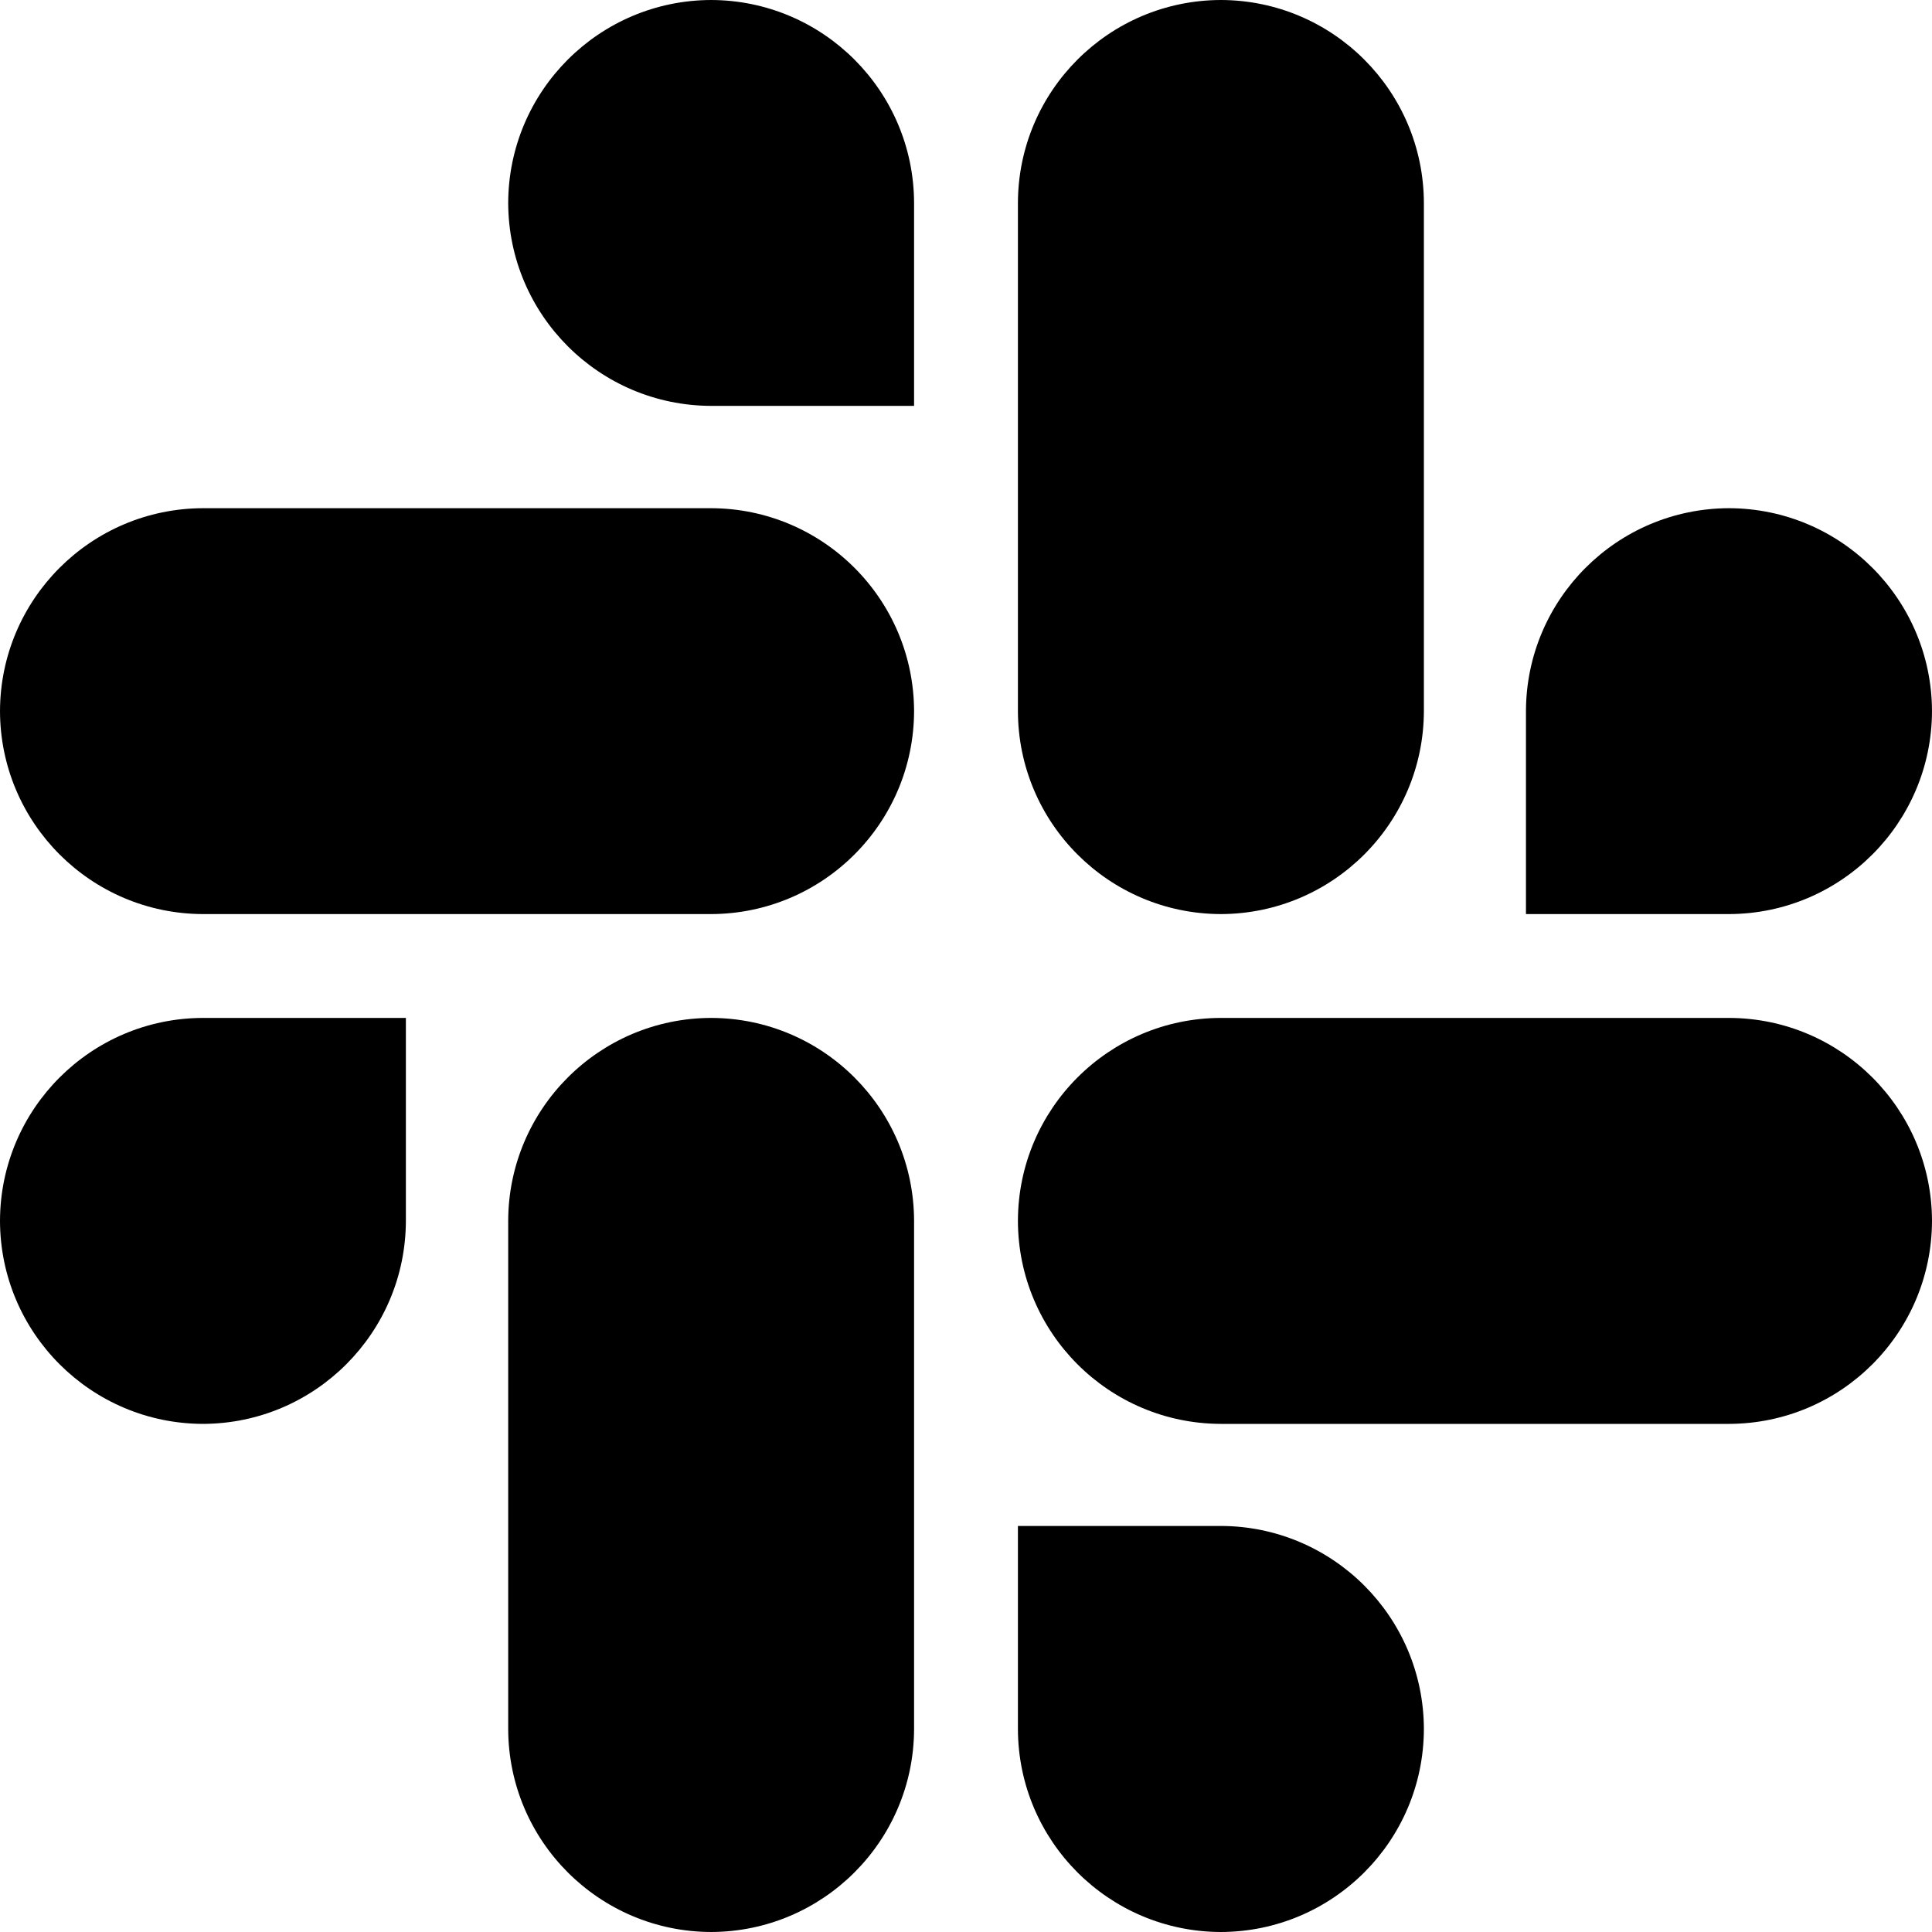
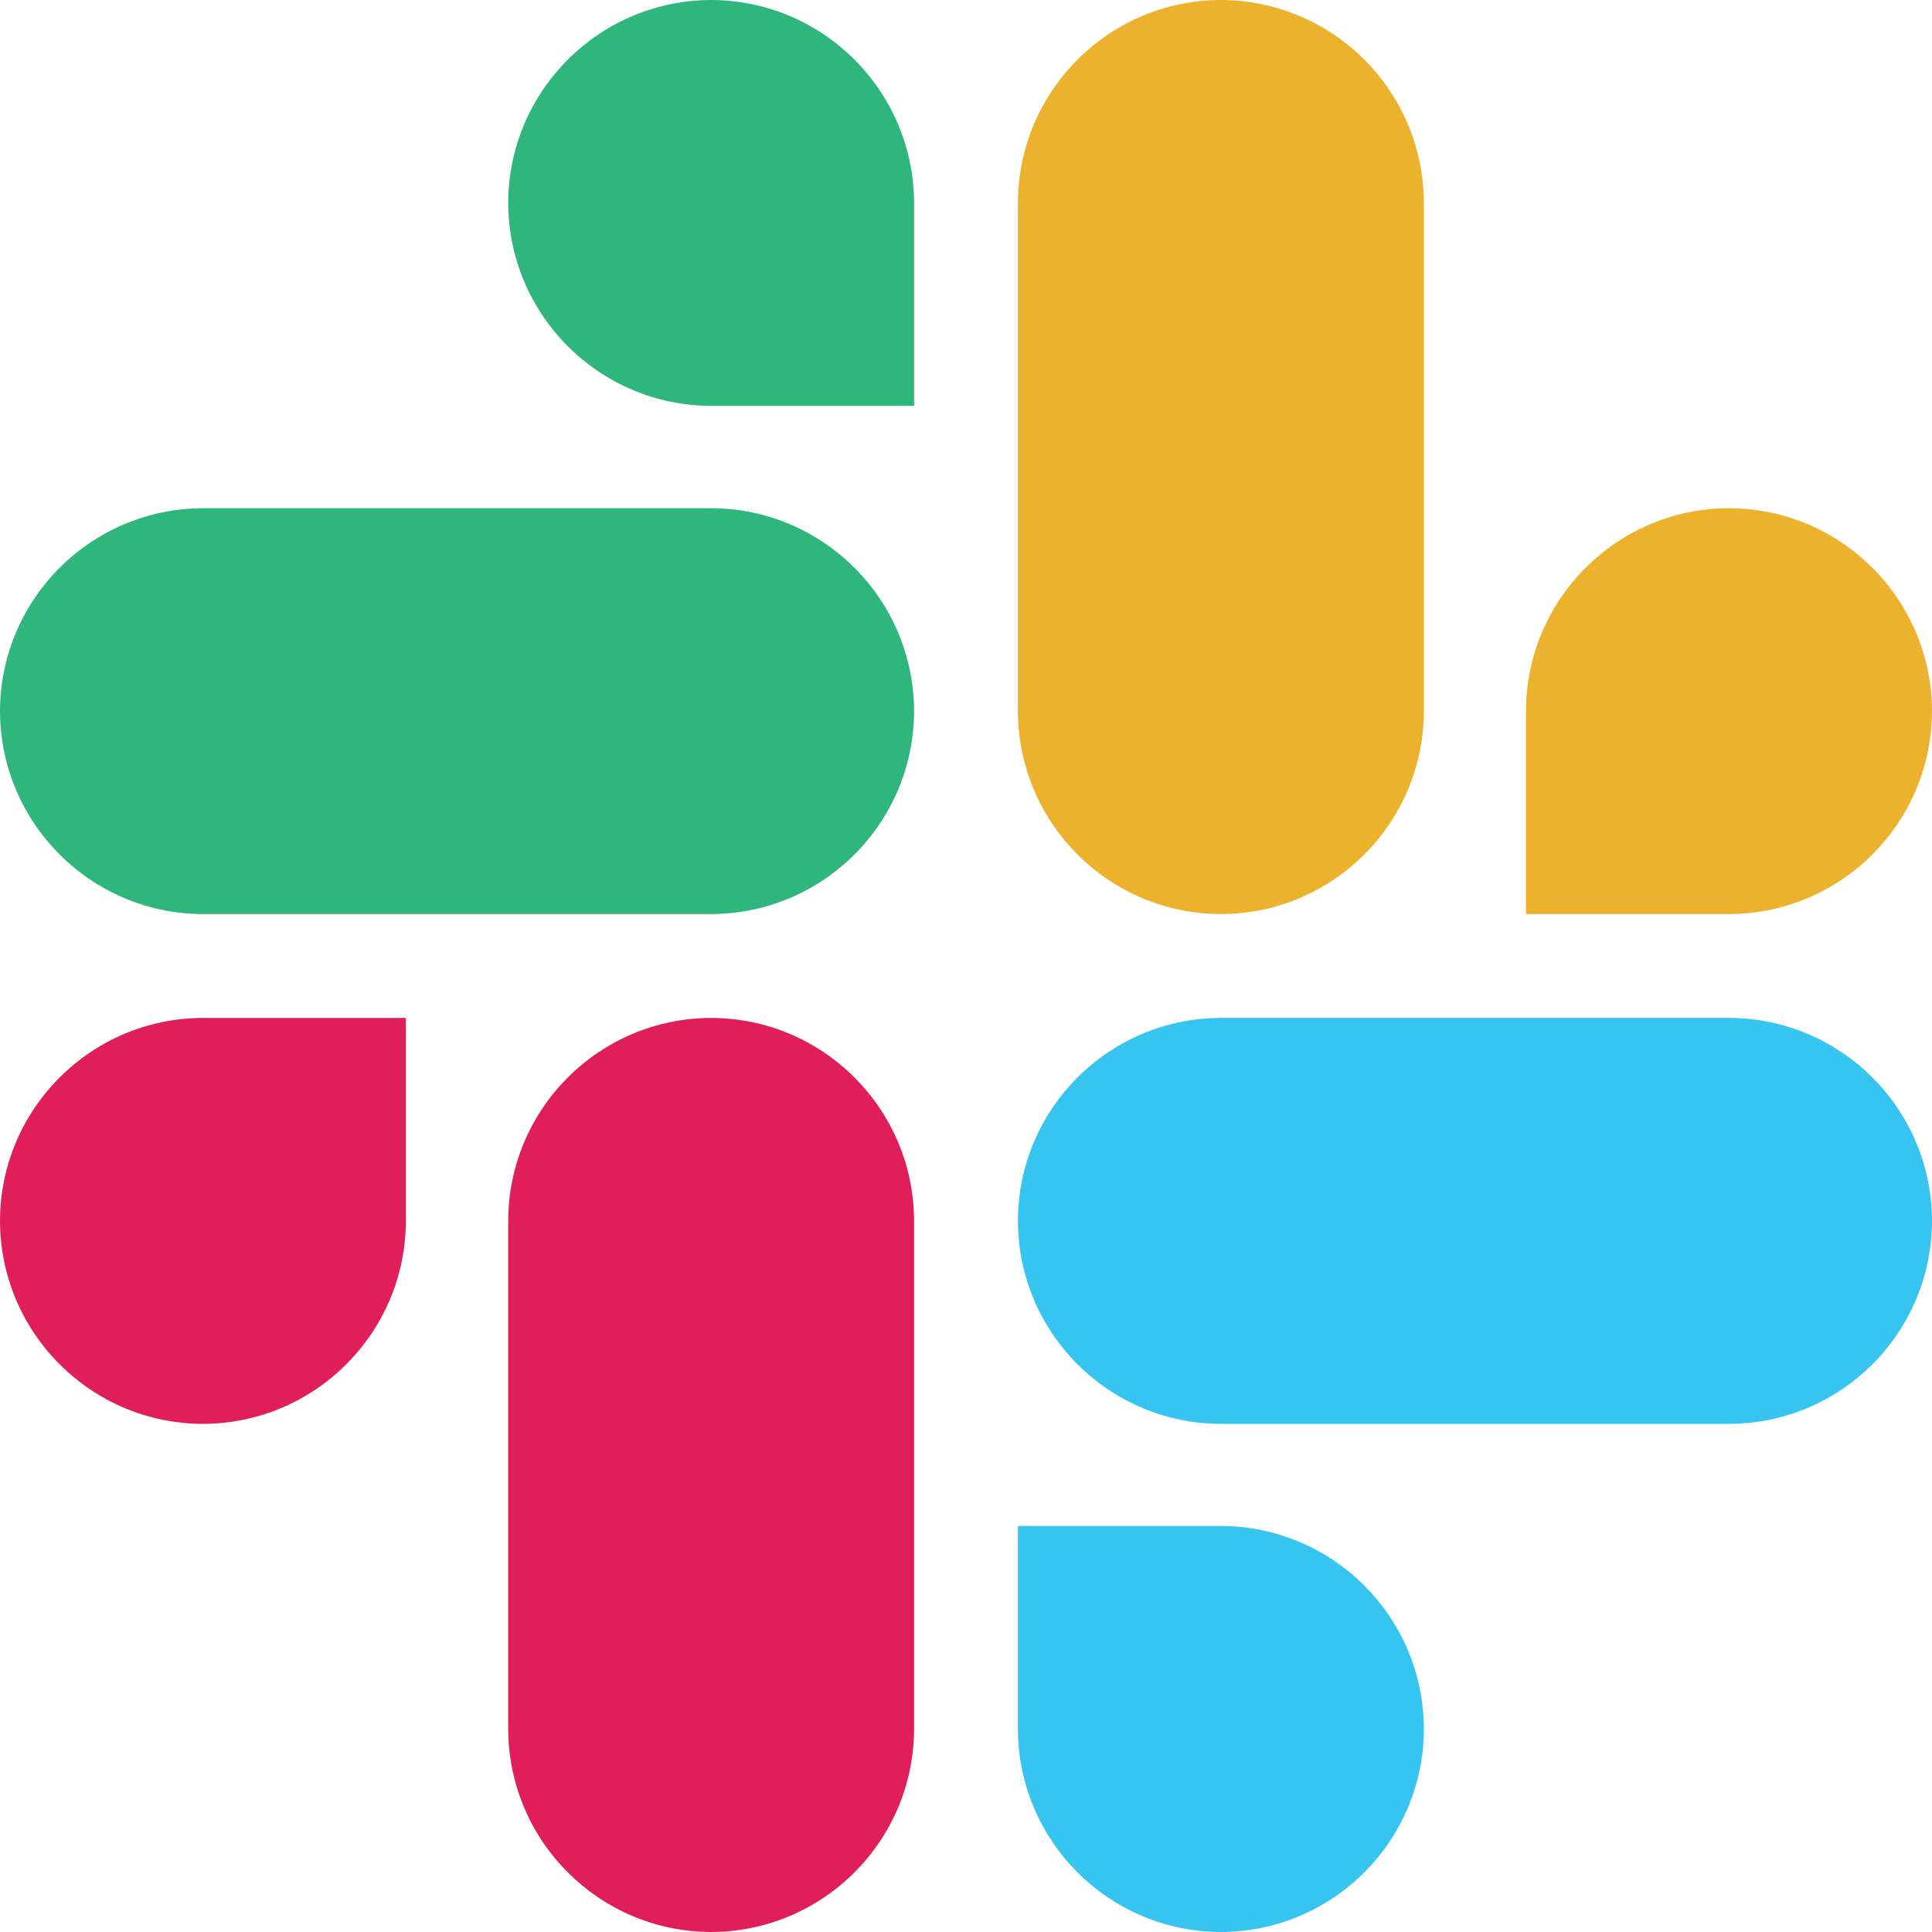
- <svg xmlns="http://www.w3.org/2000/svg" role="img" viewBox="0 0 24 24" fill="currentColor">
-   <path d="M5.042 15.165a2.528 2.528 0 0 1-2.52 2.523A2.528 2.528 0 0 1 0 15.165a2.527 2.527 0 0 1 2.522-2.52h2.52v2.52zM6.313 15.165a2.527 2.527 0 0 1 2.521-2.52 2.527 2.527 0 0 1 2.521 2.52v6.313A2.528 2.528 0 0 1 8.834 24a2.528 2.528 0 0 1-2.521-2.522v-6.313zM8.834 5.042a2.528 2.528 0 0 1-2.521-2.52A2.528 2.528 0 0 1 8.834 0a2.528 2.528 0 0 1 2.521 2.522v2.52H8.834zM8.834 6.313a2.528 2.528 0 0 1 2.521 2.521 2.528 2.528 0 0 1-2.521 2.521H2.522A2.528 2.528 0 0 1 0 8.834a2.528 2.528 0 0 1 2.522-2.521h6.312zM18.956 8.834a2.528 2.528 0 0 1 2.522-2.521A2.528 2.528 0 0 1 24 8.834a2.528 2.528 0 0 1-2.522 2.521h-2.522V8.834zM17.688 8.834a2.528 2.528 0 0 1-2.523 2.521 2.527 2.527 0 0 1-2.52-2.521V2.522A2.527 2.527 0 0 1 15.165 0a2.528 2.528 0 0 1 2.523 2.522v6.312zM15.165 18.956a2.528 2.528 0 0 1 2.523 2.522A2.528 2.528 0 0 1 15.165 24a2.527 2.527 0 0 1-2.52-2.522v-2.522h2.52zM15.165 17.688a2.527 2.527 0 0 1-2.52-2.523 2.526 2.526 0 0 1 2.52-2.52h6.313A2.527 2.527 0 0 1 24 15.165a2.528 2.528 0 0 1-2.522 2.523h-6.313z" />
+ <svg xmlns="http://www.w3.org/2000/svg" role="img" viewBox="0 0 24 24" aria-hidden="true">
+   <path fill="#E01E5A" d="M5.042 15.165a2.528 2.528 0 0 1-2.52 2.523A2.528 2.528 0 0 1 0 15.165a2.527 2.527 0 0 1 2.522-2.52h2.52v2.52z" />
+   <path fill="#E01E5A" d="M6.313 15.165a2.527 2.527 0 0 1 2.521-2.52 2.527 2.527 0 0 1 2.521 2.52v6.313A2.528 2.528 0 0 1 8.834 24a2.528 2.528 0 0 1-2.521-2.522v-6.313z" />
+   <path fill="#2EB67D" d="M8.834 5.042a2.528 2.528 0 0 1-2.521-2.52A2.528 2.528 0 0 1 8.834 0a2.528 2.528 0 0 1 2.521 2.522v2.52H8.834z" />
+   <path fill="#2EB67D" d="M8.834 6.313a2.528 2.528 0 0 1 2.521 2.521 2.528 2.528 0 0 1-2.521 2.521H2.522A2.528 2.528 0 0 1 0 8.834a2.528 2.528 0 0 1 2.522-2.521h6.312z" />
+   <path fill="#ECB22E" d="M18.956 8.834a2.528 2.528 0 0 1 2.522-2.521A2.528 2.528 0 0 1 24 8.834a2.528 2.528 0 0 1-2.522 2.521h-2.522V8.834z" />
+   <path fill="#ECB22E" d="M17.688 8.834a2.528 2.528 0 0 1-2.523 2.521 2.527 2.527 0 0 1-2.52-2.521V2.522A2.527 2.527 0 0 1 15.165 0a2.528 2.528 0 0 1 2.523 2.522v6.312z" />
+   <path fill="#36C5F0" d="M15.165 18.956a2.528 2.528 0 0 1 2.523 2.522A2.528 2.528 0 0 1 15.165 24a2.527 2.527 0 0 1-2.52-2.522v-2.522h2.52z" />
+   <path fill="#36C5F0" d="M15.165 17.688a2.527 2.527 0 0 1-2.52-2.523 2.526 2.526 0 0 1 2.52-2.52h6.313A2.527 2.527 0 0 1 24 15.165a2.528 2.528 0 0 1-2.522 2.523h-6.313z" />
</svg>
